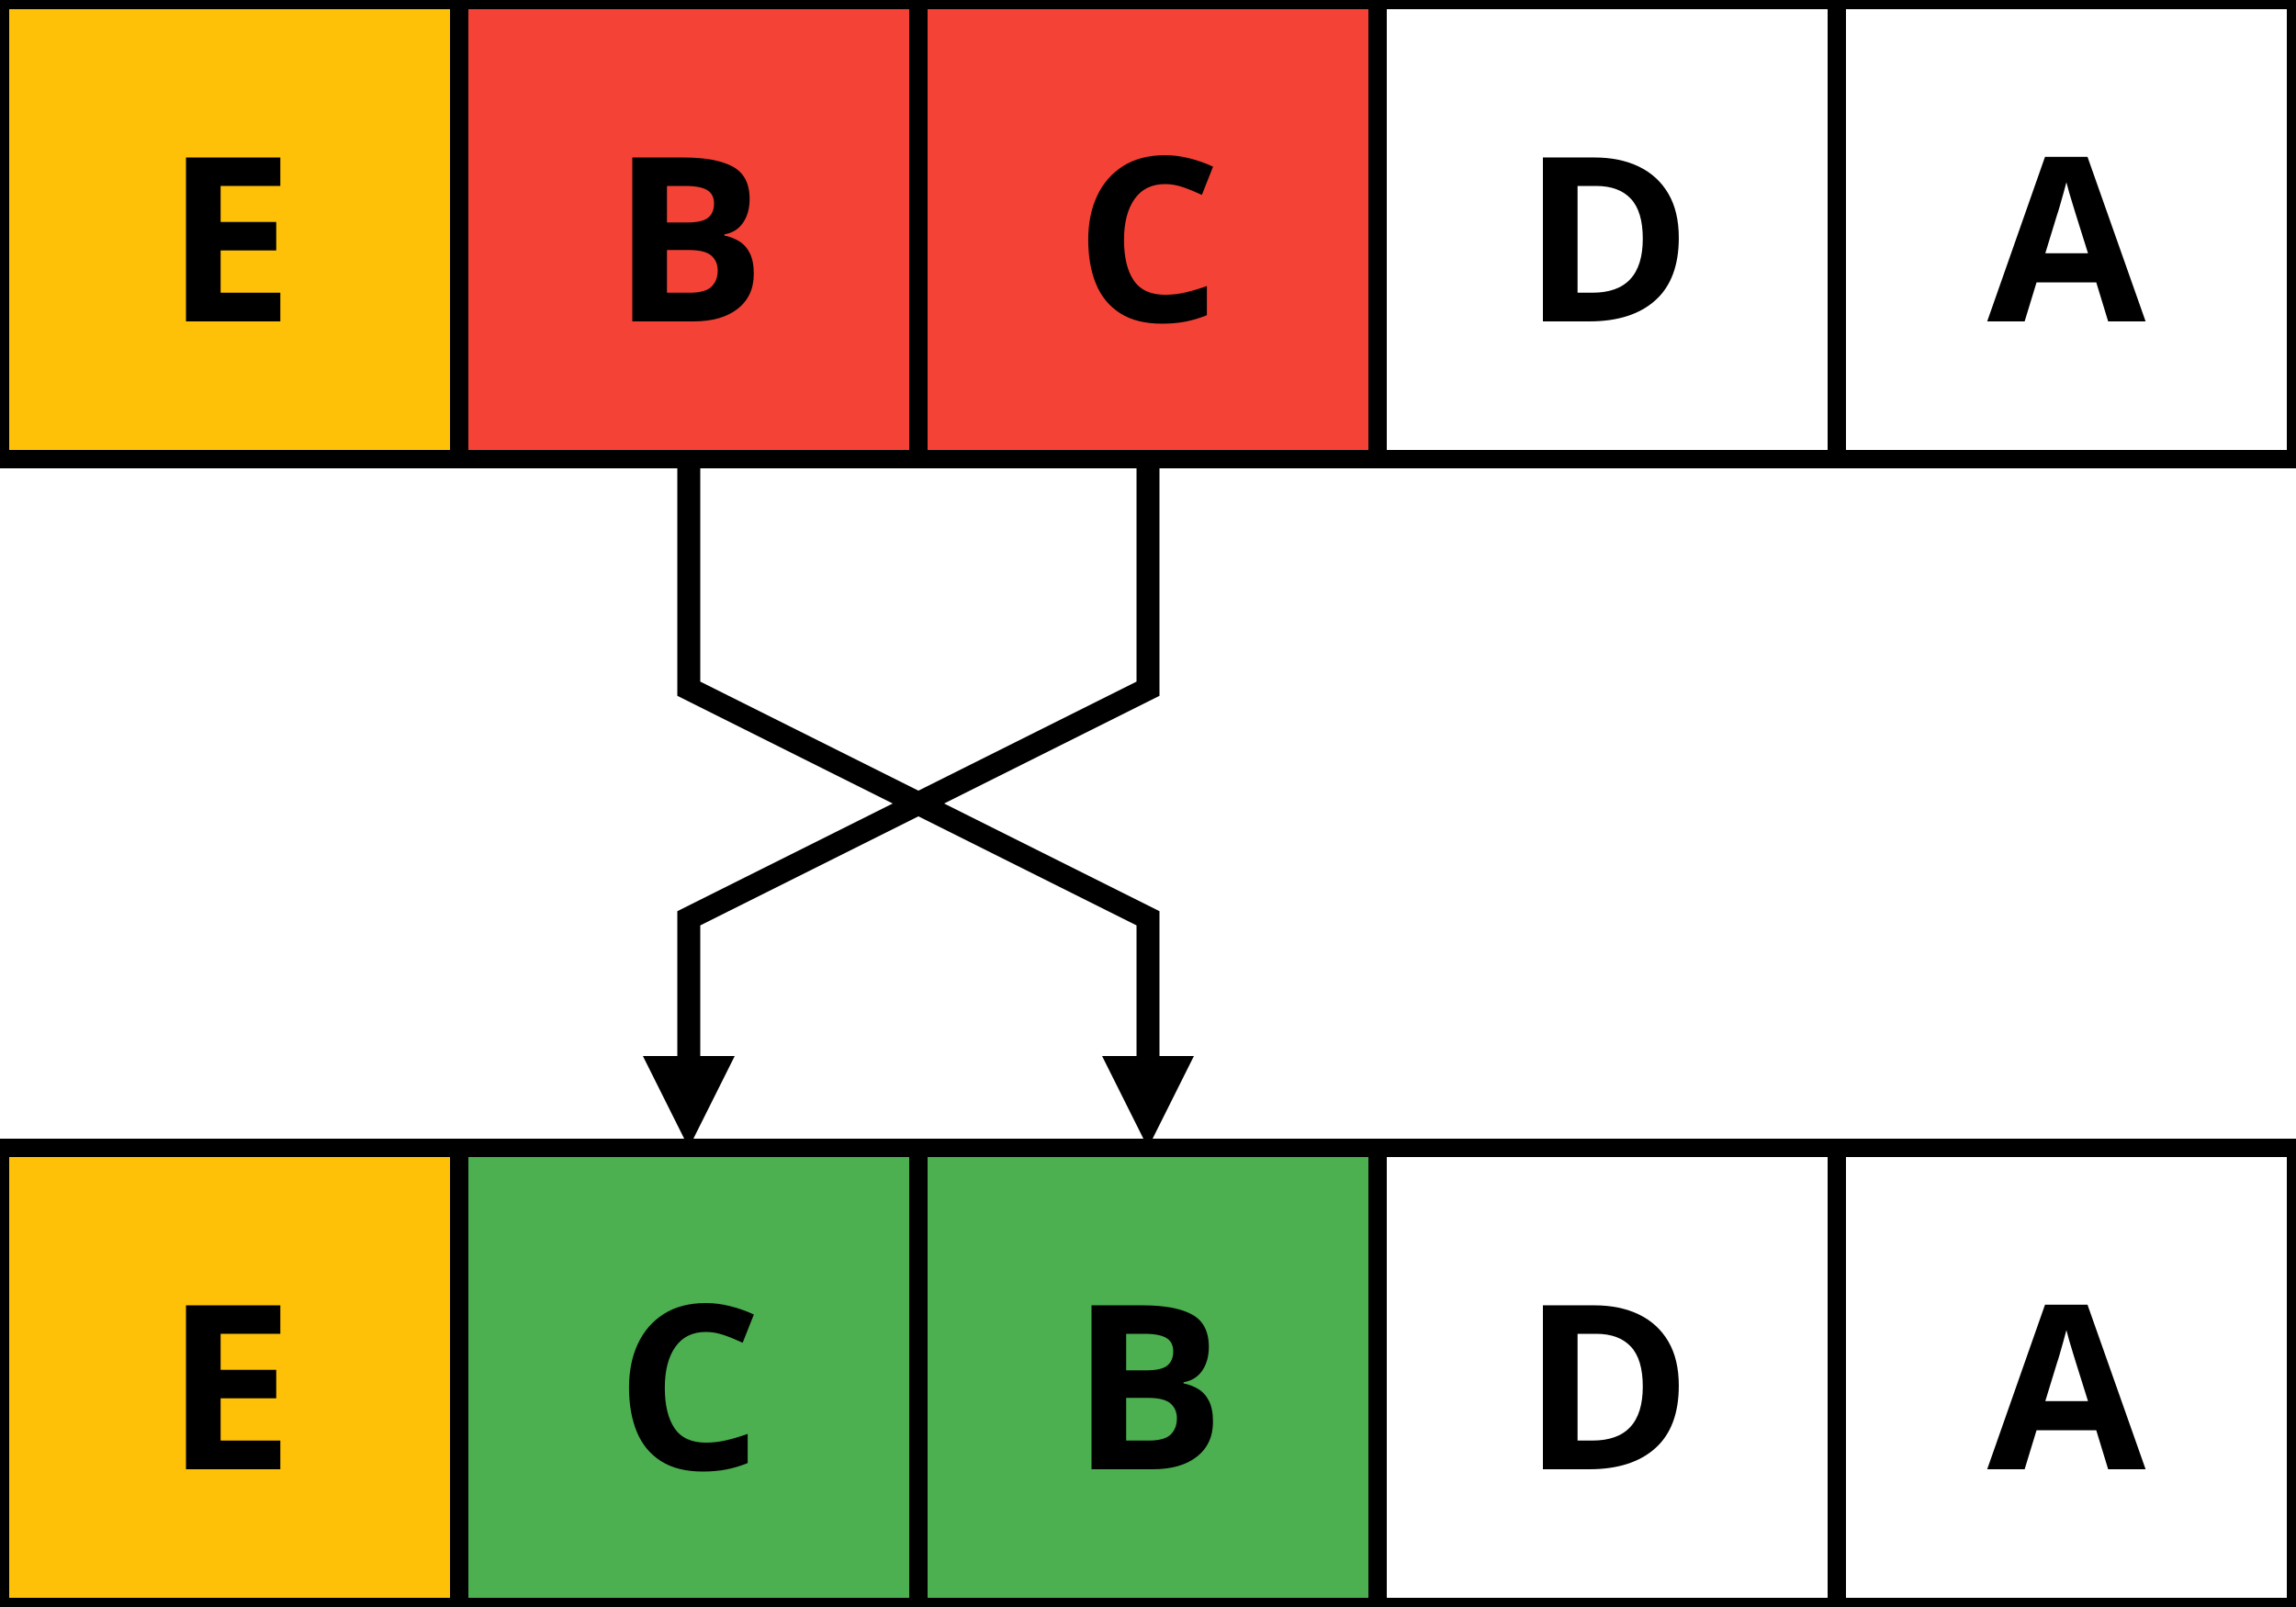
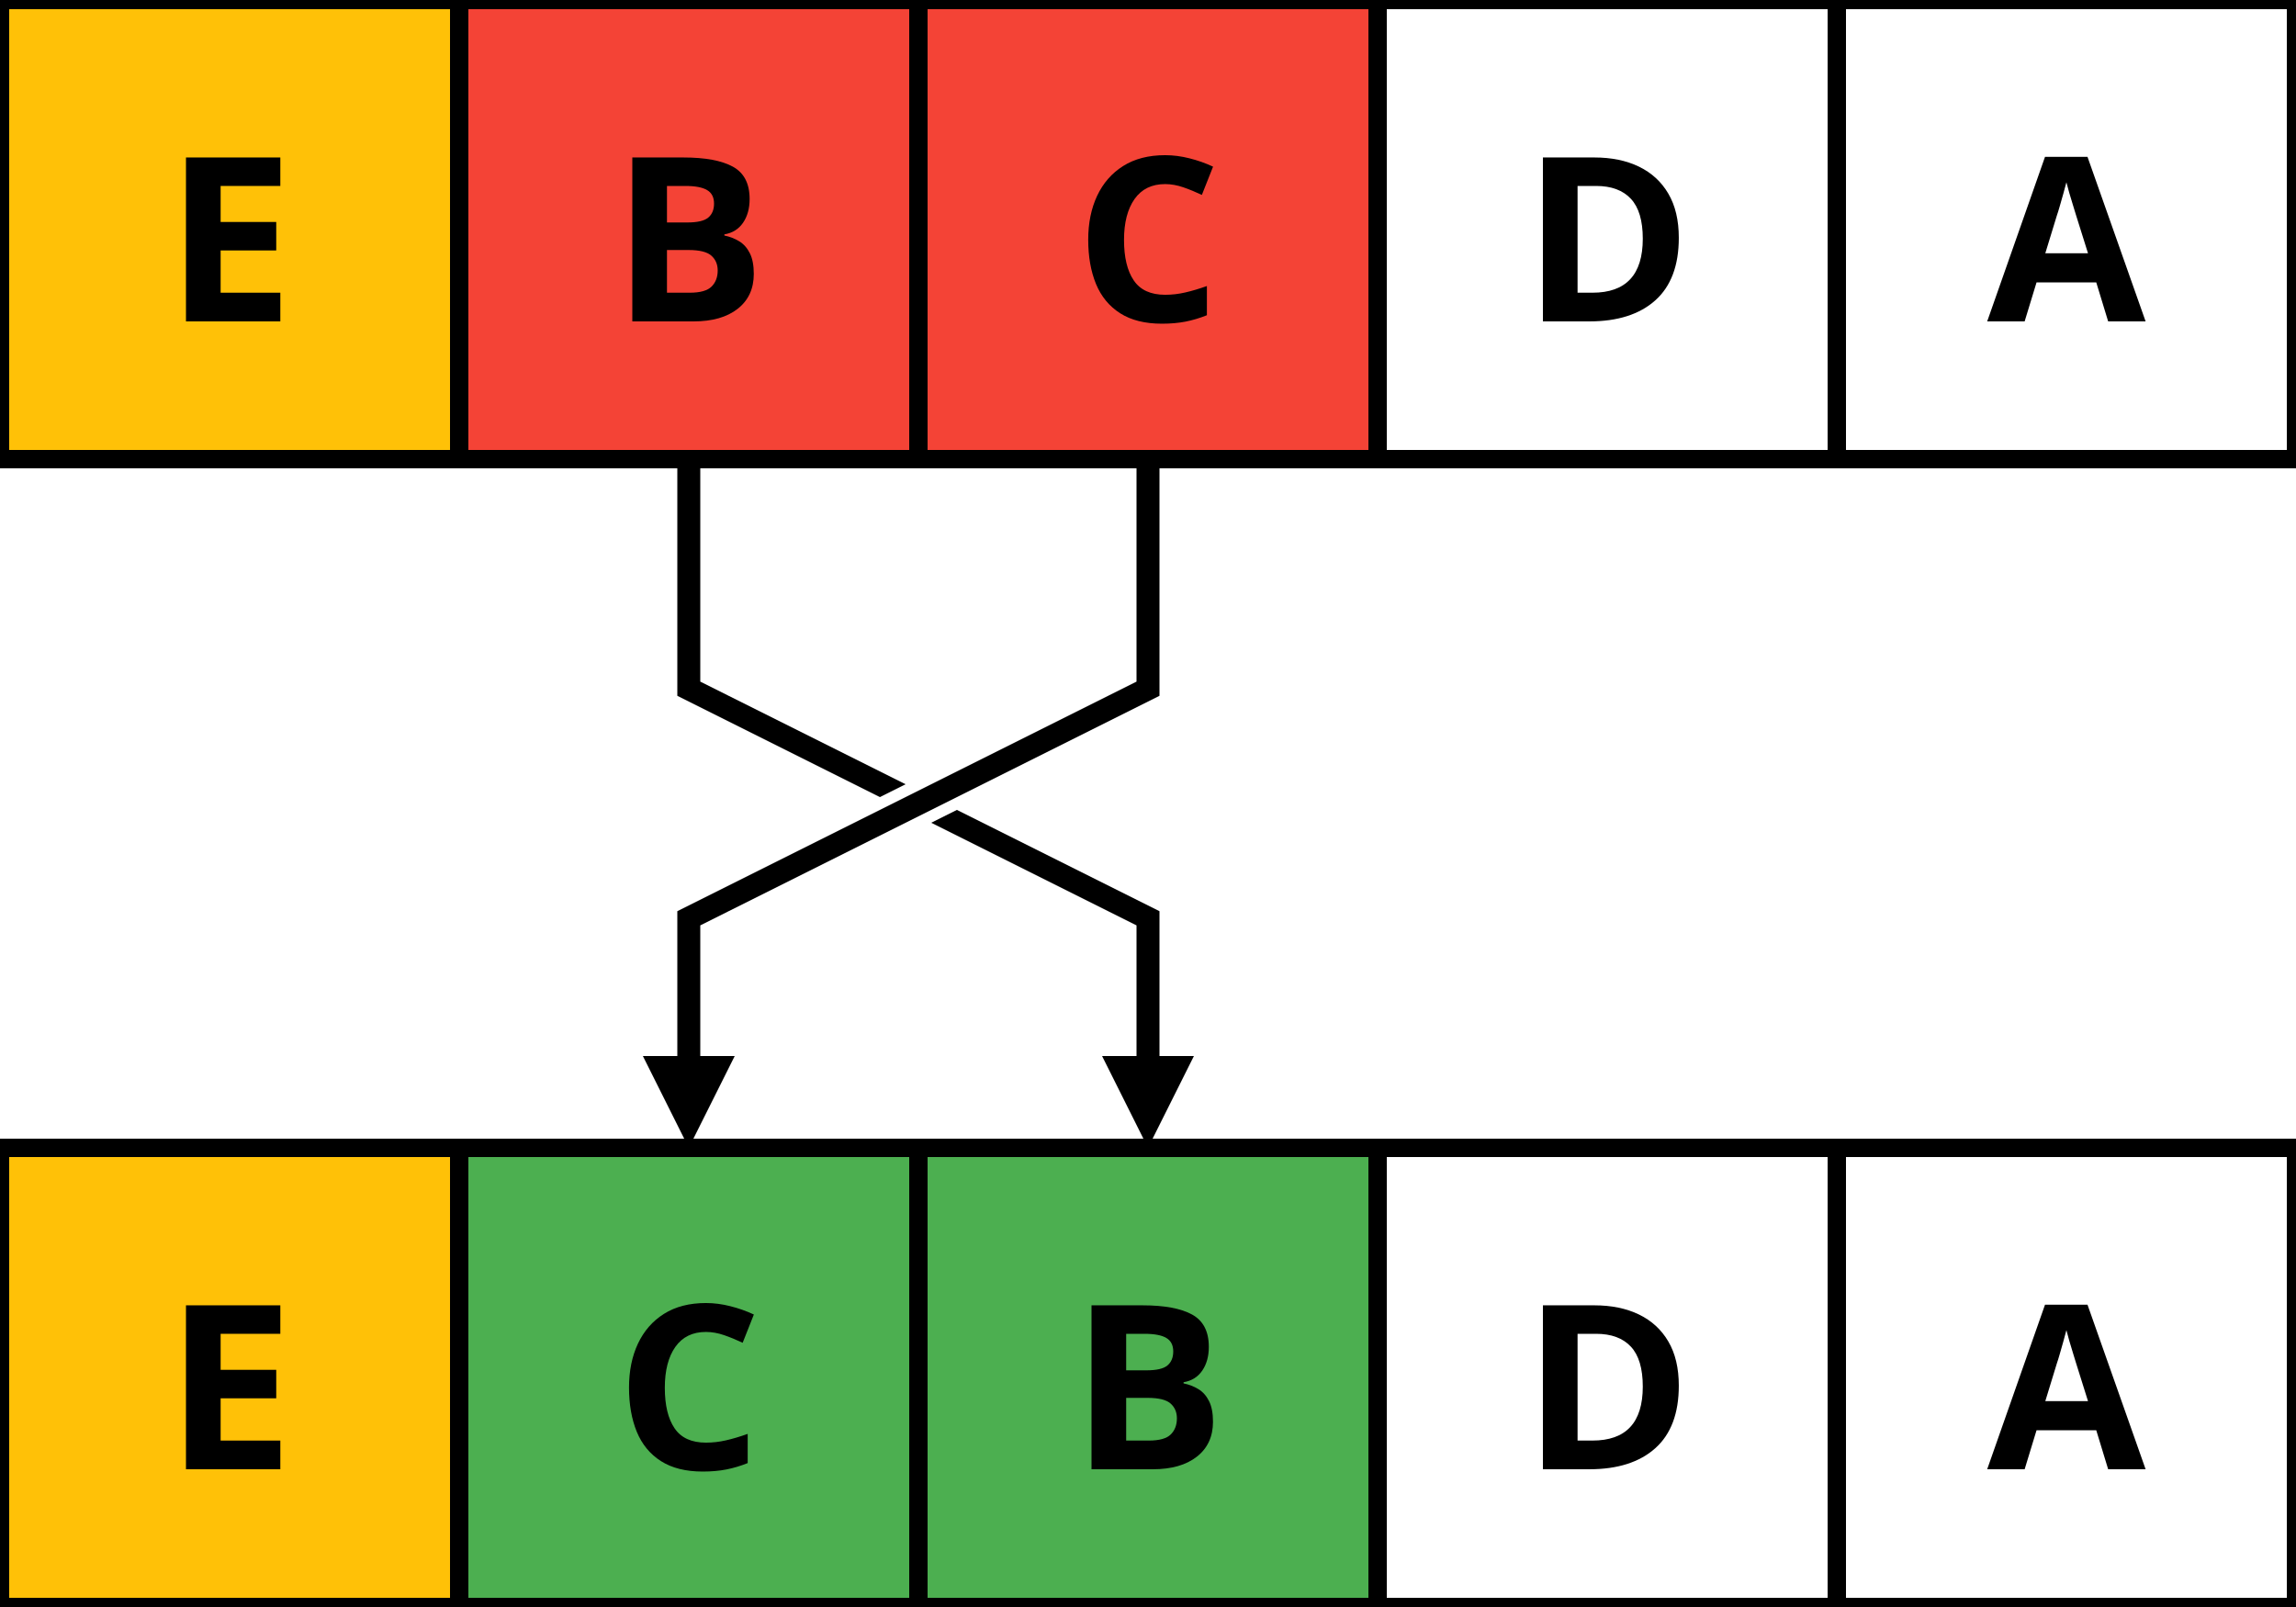
<svg width="500" height="350">
  <rect x="0" y="0" width="500" height="350" fill="rgb(255,255,255)" stroke-width="0" stroke="rgb(0,0,0)" />
+   <polyline points="150,100 150,150 250,200 250,230" fill="none" stroke-width="10" stroke="rgb(255,255,255)" />
+   <polyline points="150,100 150,150 250,200 250,230" fill="none" stroke-width="5" stroke="rgb(0,0,0)" />
+   <polyline points="140,230 160,230 150,250 140,230" fill="rgb(0,0,0)" stroke-width="0" />
+   <polyline points="250,100 250,150 150,200 150,230" fill="none" stroke-width="10" stroke="rgb(255,255,255)" />
+   <polyline points="250,100 250,150 150,200 150,230" fill="none" stroke-width="5" stroke="rgb(0,0,0)" />
+   <polyline points="240,230 260,230 250,250 240,230" fill="rgb(0,0,0)" stroke-width="0" />
  <rect x="0" y="0" width="100" height="100" fill="#FFC107" stroke-width="4" stroke="rgb(0,0,0)" />
+   <text x="50" y="70" font-family="sans-serif" font-weight="bold" font-size="50" text-anchor="middle">E</text>
  <rect x="100" y="0" width="100" height="100" fill="#F44336" stroke-width="4" stroke="rgb(0,0,0)" />
+   <text x="150" y="70" font-family="sans-serif" font-weight="bold" font-size="50" text-anchor="middle">B</text>
  <rect x="200" y="0" width="100" height="100" fill="#F44336" stroke-width="4" stroke="rgb(0,0,0)" />
+   <text x="250" y="70" font-family="sans-serif" font-weight="bold" font-size="50" text-anchor="middle">C</text>
  <rect x="300" y="0" width="100" height="100" fill="rgb(255,255,255)" stroke-width="4" stroke="rgb(0,0,0)" />
+   <text x="350" y="70" font-family="sans-serif" font-weight="bold" font-size="50" text-anchor="middle">D</text>
  <rect x="400" y="0" width="100" height="100" fill="rgb(255,255,255)" stroke-width="4" stroke="rgb(0,0,0)" />
-   <text x="50" y="70" font-family="sans-serif" font-weight="bold" font-size="50" text-anchor="middle">E</text>
-   <text x="150" y="70" font-family="sans-serif" font-weight="bold" font-size="50" text-anchor="middle">B</text>
-   <text x="250" y="70" font-family="sans-serif" font-weight="bold" font-size="50" text-anchor="middle">C</text>
-   <text x="350" y="70" font-family="sans-serif" font-weight="bold" font-size="50" text-anchor="middle">D</text>
  <text x="450" y="70" font-family="sans-serif" font-weight="bold" font-size="50" text-anchor="middle">A</text>
-   <polyline points="150,100 150,150 250,200 250,230" fill="none" stroke-width="5" stroke="rgb(0,0,0)" />
-   <polyline points="250,100 250,150 150,200 150,230" fill="none" stroke-width="5" stroke="rgb(0,0,0)" />
-   <polyline points="140,230 160,230 150,250 140,230" fill="rgb(0,0,0)" stroke-width="0" />
-   <polyline points="240,230 260,230 250,250 240,230" fill="rgb(0,0,0)" stroke-width="0" />
  <rect x="0" y="250" width="100" height="100" fill="#FFC107" stroke-width="4" stroke="rgb(0,0,0)" />
+   <text x="50" y="320" font-family="sans-serif" font-weight="bold" font-size="50" text-anchor="middle">E</text>
  <rect x="100" y="250" width="100" height="100" fill="#4CAF50" stroke-width="4" stroke="rgb(0,0,0)" />
+   <text x="150" y="320" font-family="sans-serif" font-weight="bold" font-size="50" text-anchor="middle">C</text>
  <rect x="200" y="250" width="100" height="100" fill="#4CAF50" stroke-width="4" stroke="rgb(0,0,0)" />
+   <text x="250" y="320" font-family="sans-serif" font-weight="bold" font-size="50" text-anchor="middle">B</text>
  <rect x="300" y="250" width="100" height="100" fill="rgb(255,255,255)" stroke-width="4" stroke="rgb(0,0,0)" />
+   <text x="350" y="320" font-family="sans-serif" font-weight="bold" font-size="50" text-anchor="middle">D</text>
  <rect x="400" y="250" width="100" height="100" fill="rgb(255,255,255)" stroke-width="4" stroke="rgb(0,0,0)" />
-   <text x="50" y="320" font-family="sans-serif" font-weight="bold" font-size="50" text-anchor="middle">E</text>
-   <text x="150" y="320" font-family="sans-serif" font-weight="bold" font-size="50" text-anchor="middle">C</text>
-   <text x="250" y="320" font-family="sans-serif" font-weight="bold" font-size="50" text-anchor="middle">B</text>
-   <text x="350" y="320" font-family="sans-serif" font-weight="bold" font-size="50" text-anchor="middle">D</text>
  <text x="450" y="320" font-family="sans-serif" font-weight="bold" font-size="50" text-anchor="middle">A</text>
</svg>
